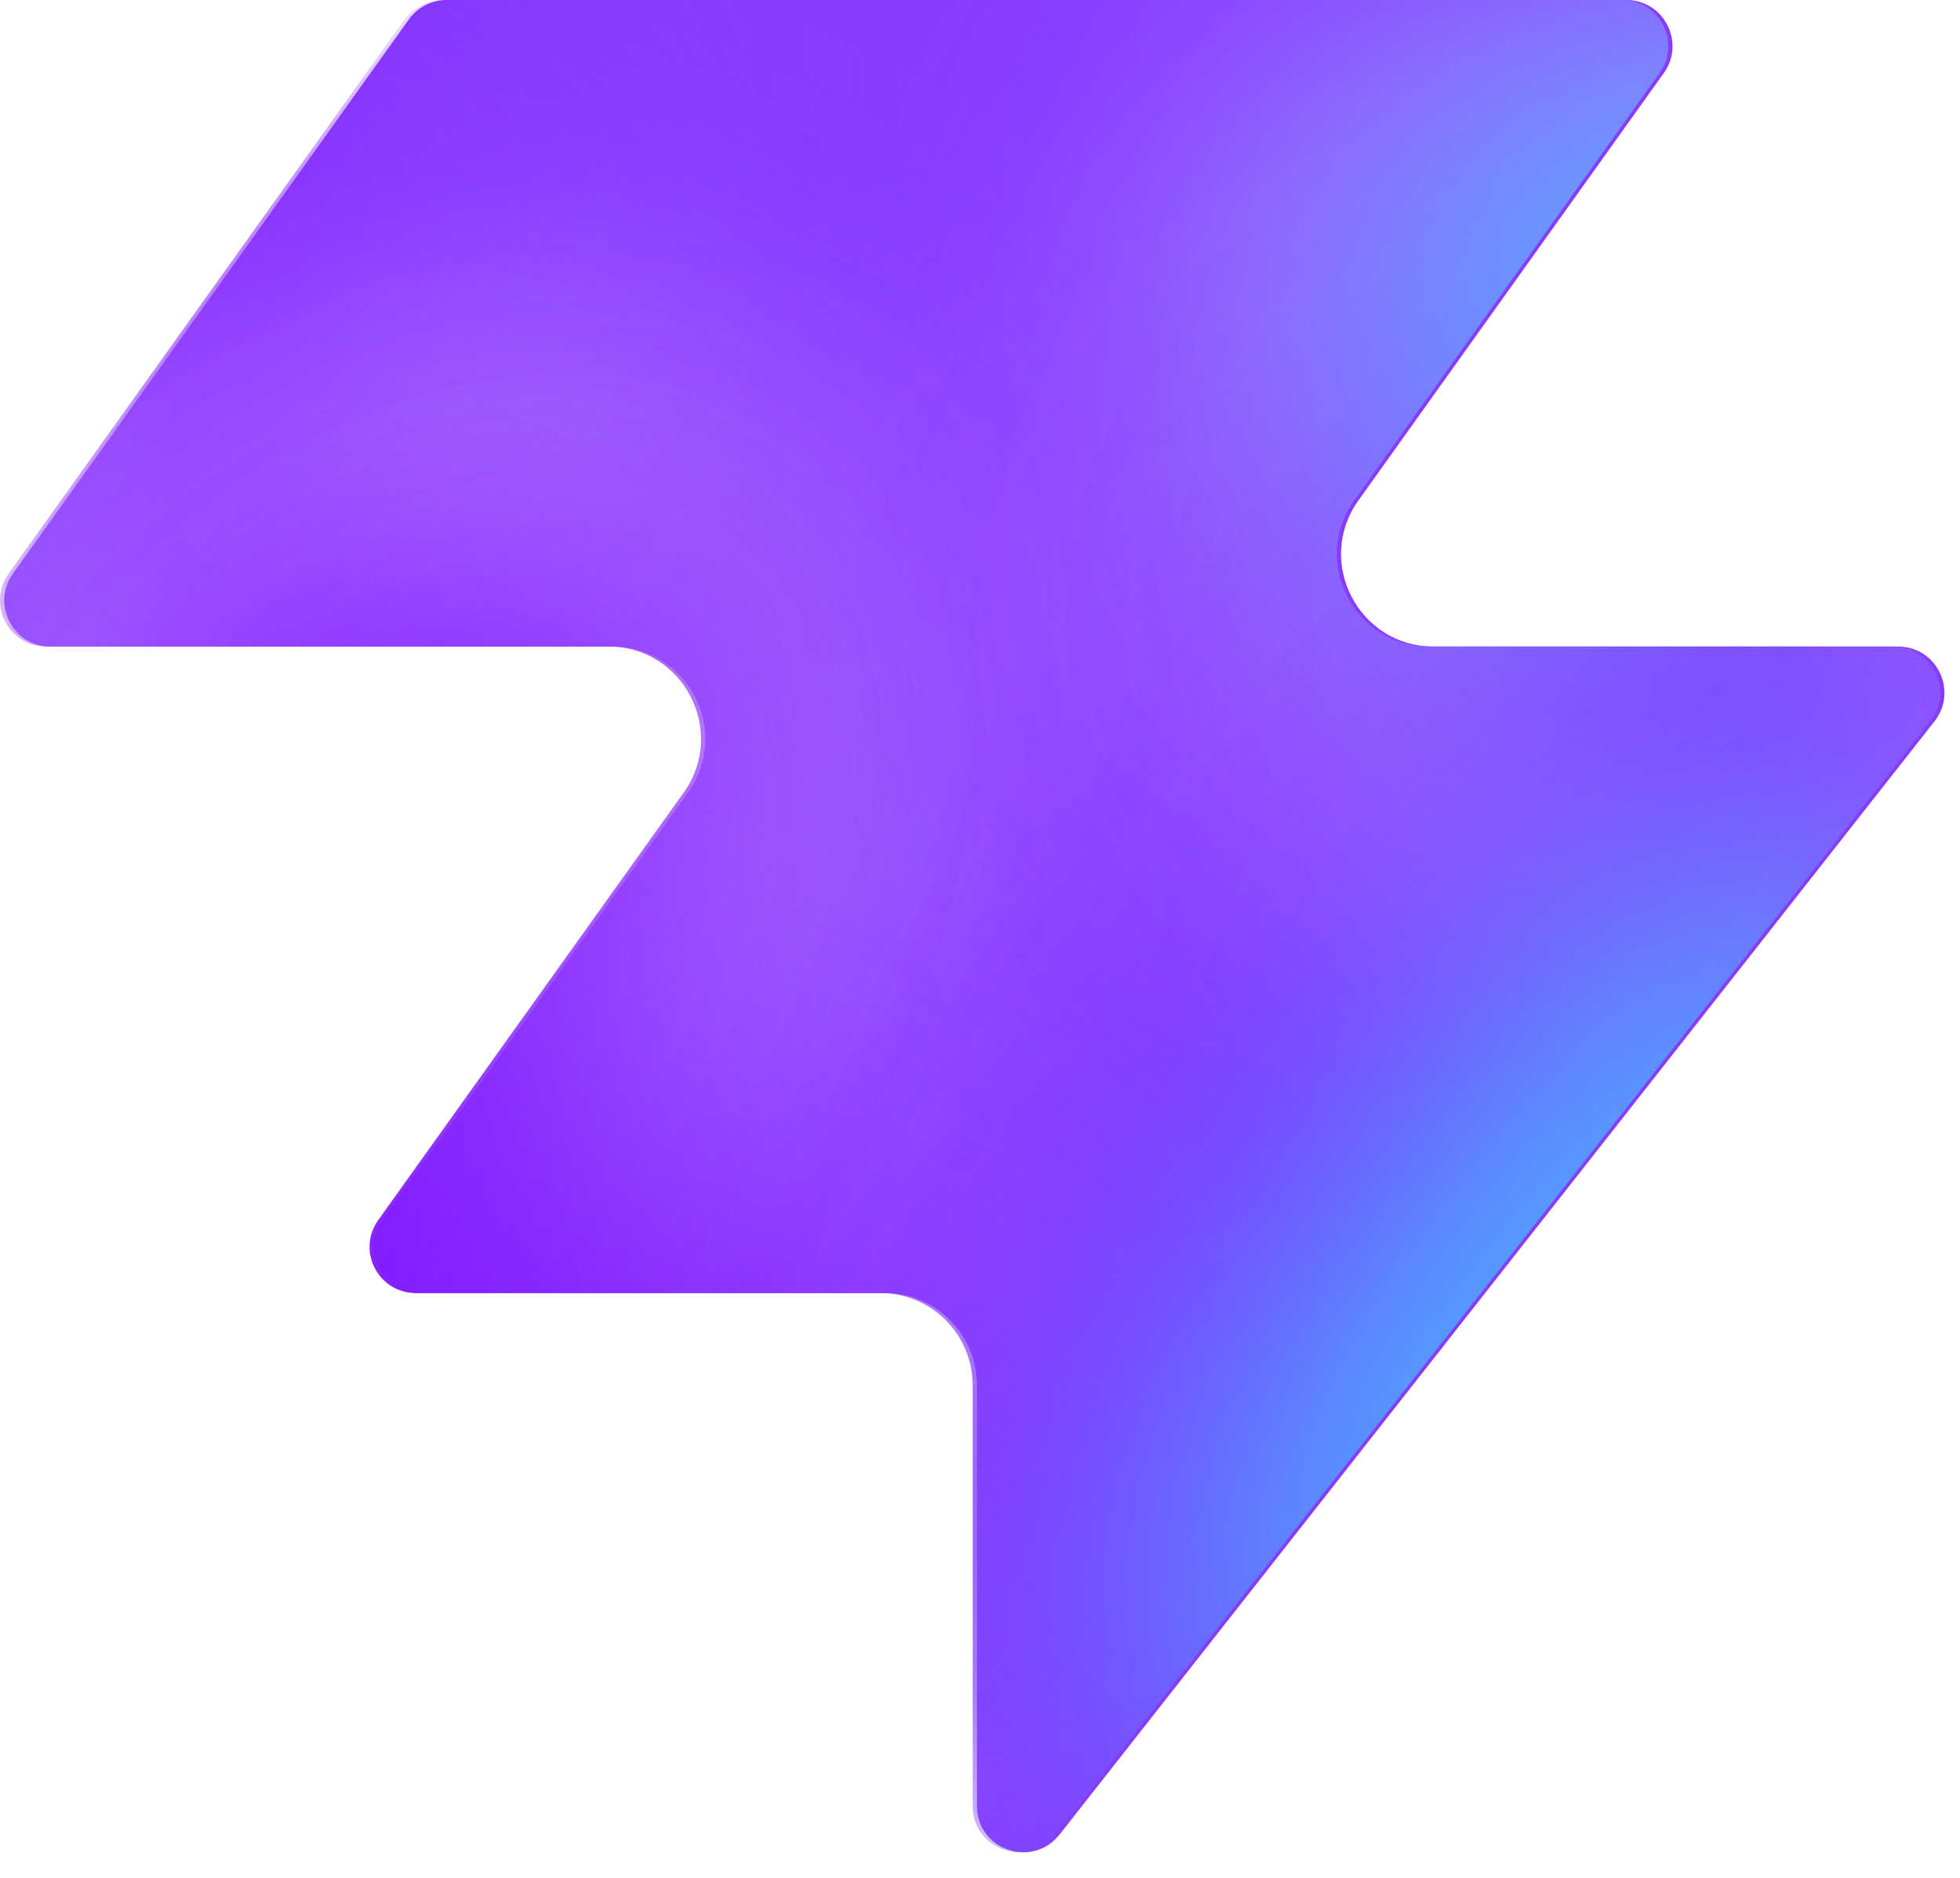
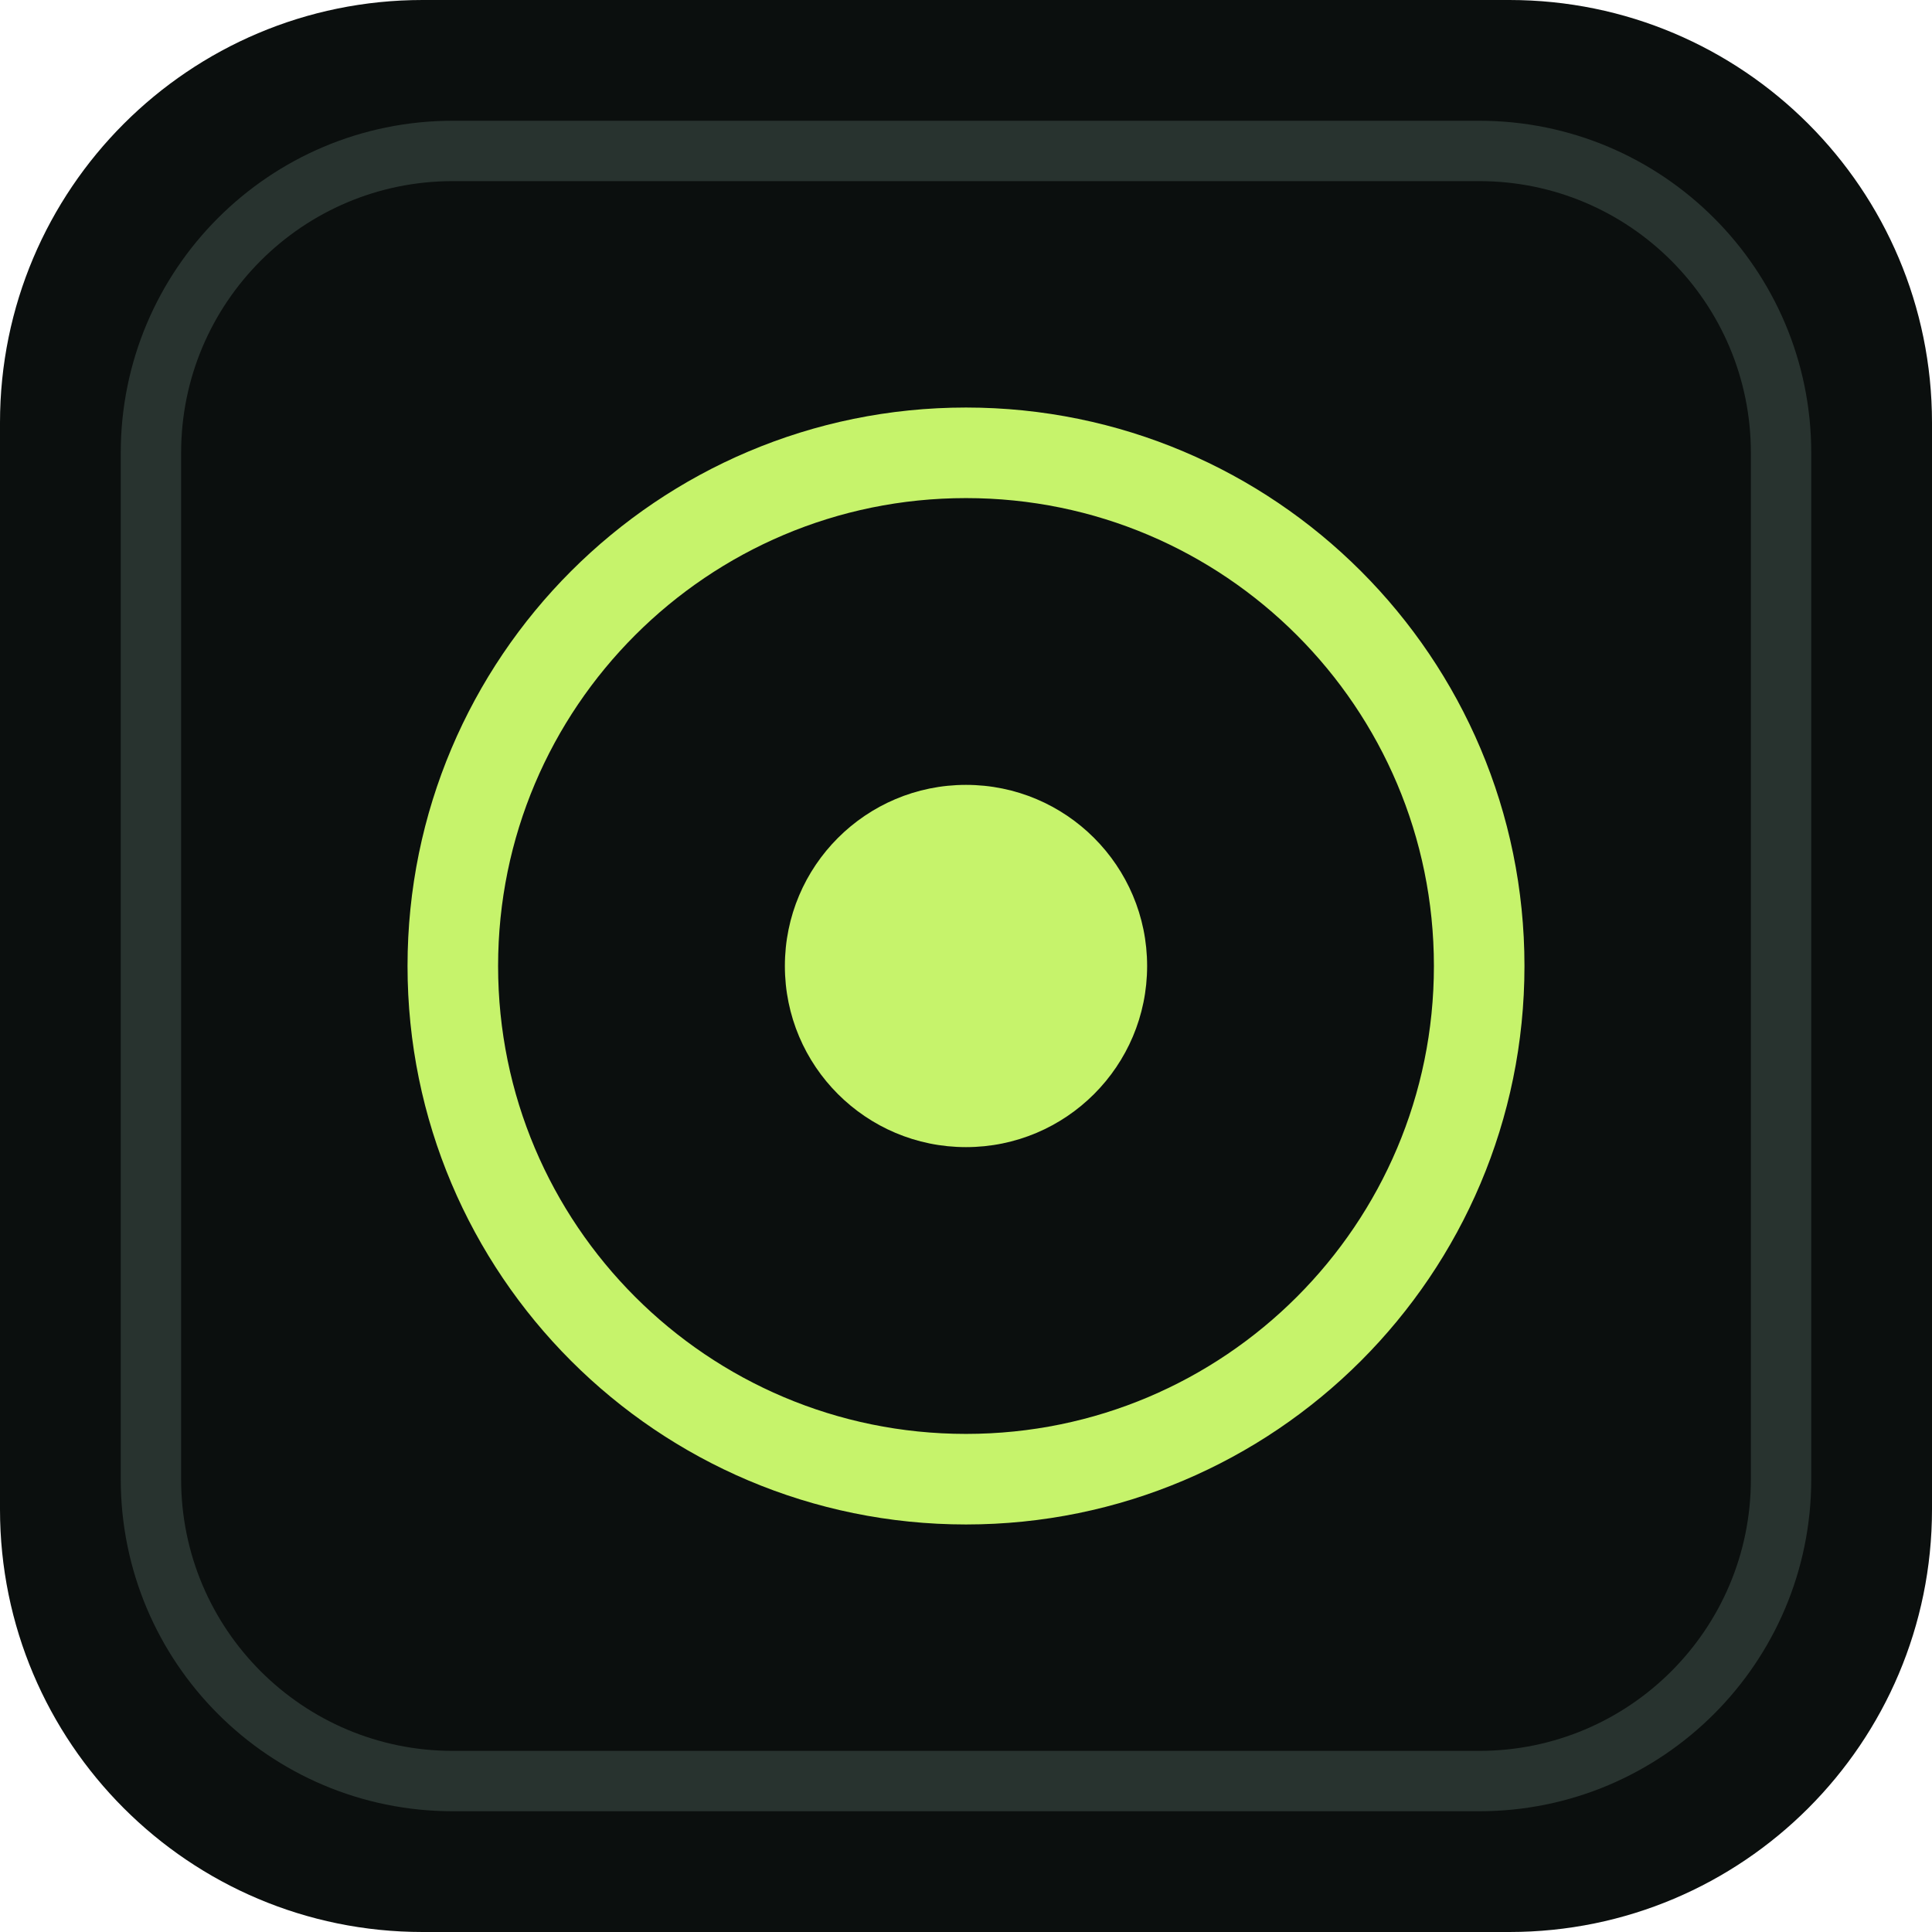
- <svg xmlns="http://www.w3.org/2000/svg" width="48" height="46" fill="none" viewBox="0 0 48 46">
-   <path fill="#863bff" d="M25.946 44.938c-.664.845-2.021.375-2.021-.698V33.937a2.26 2.26 0 0 0-2.262-2.262H10.287c-.92 0-1.456-1.04-.92-1.788l7.48-10.471c1.07-1.497 0-3.578-1.842-3.578H1.237c-.92 0-1.456-1.04-.92-1.788L10.013.474c.214-.297.556-.474.92-.474h28.894c.92 0 1.456 1.04.92 1.788l-7.48 10.471c-1.07 1.498 0 3.579 1.842 3.579h11.377c.943 0 1.473 1.088.89 1.83L25.947 44.94z" style="fill:#863bff;fill:color(display-p3 .525 .23 1);fill-opacity:1" />
-   <mask id="a" width="48" height="46" x="0" y="0" maskUnits="userSpaceOnUse" style="mask-type:alpha">
-     <path fill="#000" d="M25.842 44.938c-.664.844-2.021.375-2.021-.698V33.937a2.26 2.26 0 0 0-2.262-2.262H10.183c-.92 0-1.456-1.04-.92-1.788l7.48-10.471c1.07-1.498 0-3.579-1.842-3.579H1.133c-.92 0-1.456-1.04-.92-1.787L9.91.473c.214-.297.556-.474.92-.474h28.894c.92 0 1.456 1.04.92 1.788l-7.48 10.471c-1.07 1.498 0 3.578 1.842 3.578h11.377c.943 0 1.473 1.088.89 1.832L25.843 44.94z" style="fill:#000;fill-opacity:1" />
-   </mask>
-   <g mask="url(#a)">
-     <g filter="url(#b)">
-       <ellipse cx="5.508" cy="14.704" fill="#ede6ff" rx="5.508" ry="14.704" style="fill:#ede6ff;fill:color(display-p3 .927 .903 1);fill-opacity:1" transform="matrix(.00324 1 1 -.00324 -4.47 31.516)" />
-     </g>
-     <g filter="url(#c)">
-       <ellipse cx="10.399" cy="29.851" fill="#ede6ff" rx="10.399" ry="29.851" style="fill:#ede6ff;fill:color(display-p3 .927 .903 1);fill-opacity:1" transform="matrix(.00324 1 1 -.00324 -39.328 7.883)" />
-     </g>
-     <g filter="url(#d)">
-       <ellipse cx="5.508" cy="30.487" fill="#7e14ff" rx="5.508" ry="30.487" style="fill:#7e14ff;fill:color(display-p3 .492 .077 1);fill-opacity:1" transform="rotate(89.814 -25.913 -14.639)scale(1 -1)" />
-     </g>
-     <g filter="url(#e)">
-       <ellipse cx="5.508" cy="30.599" fill="#7e14ff" rx="5.508" ry="30.599" style="fill:#7e14ff;fill:color(display-p3 .492 .077 1);fill-opacity:1" transform="rotate(89.814 -32.644 -3.334)scale(1 -1)" />
-     </g>
-     <g filter="url(#f)">
-       <ellipse cx="5.508" cy="30.599" fill="#7e14ff" rx="5.508" ry="30.599" style="fill:#7e14ff;fill:color(display-p3 .492 .077 1);fill-opacity:1" transform="matrix(.00324 1 1 -.00324 -34.34 30.47)" />
-     </g>
-     <g filter="url(#g)">
-       <ellipse cx="14.072" cy="22.078" fill="#ede6ff" rx="14.072" ry="22.078" style="fill:#ede6ff;fill:color(display-p3 .927 .903 1);fill-opacity:1" transform="rotate(93.35 24.506 48.493)scale(-1 1)" />
-     </g>
-     <g filter="url(#h)">
-       <ellipse cx="3.47" cy="21.501" fill="#7e14ff" rx="3.47" ry="21.501" style="fill:#7e14ff;fill:color(display-p3 .492 .077 1);fill-opacity:1" transform="rotate(89.009 28.708 47.59)scale(-1 1)" />
-     </g>
-     <g filter="url(#i)">
-       <ellipse cx="3.47" cy="21.501" fill="#7e14ff" rx="3.47" ry="21.501" style="fill:#7e14ff;fill:color(display-p3 .492 .077 1);fill-opacity:1" transform="rotate(89.009 28.708 47.59)scale(-1 1)" />
-     </g>
-     <g filter="url(#j)">
-       <ellipse cx=".387" cy="8.972" fill="#7e14ff" rx="4.407" ry="29.108" style="fill:#7e14ff;fill:color(display-p3 .492 .077 1);fill-opacity:1" transform="rotate(39.51 .387 8.972)" />
-     </g>
-     <g filter="url(#k)">
-       <ellipse cx="47.523" cy="-6.092" fill="#7e14ff" rx="4.407" ry="29.108" style="fill:#7e14ff;fill:color(display-p3 .492 .077 1);fill-opacity:1" transform="rotate(37.892 47.523 -6.092)" />
-     </g>
-     <g filter="url(#l)">
-       <ellipse cx="41.412" cy="6.333" fill="#47bfff" rx="5.971" ry="9.665" style="fill:#47bfff;fill:color(display-p3 .28 .748 1);fill-opacity:1" transform="rotate(37.892 41.412 6.333)" />
-     </g>
-     <g filter="url(#m)">
-       <ellipse cx="-1.879" cy="38.332" fill="#7e14ff" rx="4.407" ry="29.108" style="fill:#7e14ff;fill:color(display-p3 .492 .077 1);fill-opacity:1" transform="rotate(37.892 -1.88 38.332)" />
-     </g>
-     <g filter="url(#n)">
-       <ellipse cx="-1.879" cy="38.332" fill="#7e14ff" rx="4.407" ry="29.108" style="fill:#7e14ff;fill:color(display-p3 .492 .077 1);fill-opacity:1" transform="rotate(37.892 -1.88 38.332)" />
-     </g>
-     <g filter="url(#o)">
-       <ellipse cx="35.651" cy="29.907" fill="#7e14ff" rx="4.407" ry="29.108" style="fill:#7e14ff;fill:color(display-p3 .492 .077 1);fill-opacity:1" transform="rotate(37.892 35.651 29.907)" />
-     </g>
-     <g filter="url(#p)">
-       <ellipse cx="38.418" cy="32.4" fill="#47bfff" rx="5.971" ry="15.297" style="fill:#47bfff;fill:color(display-p3 .28 .748 1);fill-opacity:1" transform="rotate(37.892 38.418 32.4)" />
-     </g>
-   </g>
-   <defs>
-     <filter id="b" width="60.045" height="41.654" x="-19.77" y="16.149" color-interpolation-filters="sRGB" filterUnits="userSpaceOnUse">
-       <feFlood flood-opacity="0" result="BackgroundImageFix" />
-       <feBlend in="SourceGraphic" in2="BackgroundImageFix" result="shape" />
-       <feGaussianBlur result="effect1_foregroundBlur_2002_17158" stdDeviation="7.659" />
-     </filter>
-     <filter id="c" width="90.34" height="51.437" x="-54.613" y="-7.533" color-interpolation-filters="sRGB" filterUnits="userSpaceOnUse">
-       <feFlood flood-opacity="0" result="BackgroundImageFix" />
-       <feBlend in="SourceGraphic" in2="BackgroundImageFix" result="shape" />
-       <feGaussianBlur result="effect1_foregroundBlur_2002_17158" stdDeviation="7.659" />
-     </filter>
-     <filter id="d" width="79.355" height="29.4" x="-49.64" y="2.03" color-interpolation-filters="sRGB" filterUnits="userSpaceOnUse">
-       <feFlood flood-opacity="0" result="BackgroundImageFix" />
-       <feBlend in="SourceGraphic" in2="BackgroundImageFix" result="shape" />
-       <feGaussianBlur result="effect1_foregroundBlur_2002_17158" stdDeviation="4.596" />
-     </filter>
-     <filter id="e" width="79.579" height="29.4" x="-45.045" y="20.029" color-interpolation-filters="sRGB" filterUnits="userSpaceOnUse">
-       <feFlood flood-opacity="0" result="BackgroundImageFix" />
-       <feBlend in="SourceGraphic" in2="BackgroundImageFix" result="shape" />
-       <feGaussianBlur result="effect1_foregroundBlur_2002_17158" stdDeviation="4.596" />
-     </filter>
-     <filter id="f" width="79.579" height="29.4" x="-43.513" y="21.178" color-interpolation-filters="sRGB" filterUnits="userSpaceOnUse">
-       <feFlood flood-opacity="0" result="BackgroundImageFix" />
-       <feBlend in="SourceGraphic" in2="BackgroundImageFix" result="shape" />
-       <feGaussianBlur result="effect1_foregroundBlur_2002_17158" stdDeviation="4.596" />
-     </filter>
-     <filter id="g" width="74.749" height="58.852" x="15.756" y="-17.901" color-interpolation-filters="sRGB" filterUnits="userSpaceOnUse">
-       <feFlood flood-opacity="0" result="BackgroundImageFix" />
-       <feBlend in="SourceGraphic" in2="BackgroundImageFix" result="shape" />
-       <feGaussianBlur result="effect1_foregroundBlur_2002_17158" stdDeviation="7.659" />
-     </filter>
-     <filter id="h" width="61.377" height="25.362" x="23.548" y="2.284" color-interpolation-filters="sRGB" filterUnits="userSpaceOnUse">
-       <feFlood flood-opacity="0" result="BackgroundImageFix" />
-       <feBlend in="SourceGraphic" in2="BackgroundImageFix" result="shape" />
-       <feGaussianBlur result="effect1_foregroundBlur_2002_17158" stdDeviation="4.596" />
-     </filter>
-     <filter id="i" width="61.377" height="25.362" x="23.548" y="2.284" color-interpolation-filters="sRGB" filterUnits="userSpaceOnUse">
-       <feFlood flood-opacity="0" result="BackgroundImageFix" />
-       <feBlend in="SourceGraphic" in2="BackgroundImageFix" result="shape" />
-       <feGaussianBlur result="effect1_foregroundBlur_2002_17158" stdDeviation="4.596" />
-     </filter>
-     <filter id="j" width="56.045" height="63.649" x="-27.636" y="-22.853" color-interpolation-filters="sRGB" filterUnits="userSpaceOnUse">
-       <feFlood flood-opacity="0" result="BackgroundImageFix" />
-       <feBlend in="SourceGraphic" in2="BackgroundImageFix" result="shape" />
-       <feGaussianBlur result="effect1_foregroundBlur_2002_17158" stdDeviation="4.596" />
-     </filter>
-     <filter id="k" width="54.814" height="64.646" x="20.116" y="-38.415" color-interpolation-filters="sRGB" filterUnits="userSpaceOnUse">
-       <feFlood flood-opacity="0" result="BackgroundImageFix" />
-       <feBlend in="SourceGraphic" in2="BackgroundImageFix" result="shape" />
-       <feGaussianBlur result="effect1_foregroundBlur_2002_17158" stdDeviation="4.596" />
-     </filter>
-     <filter id="l" width="33.541" height="35.313" x="24.641" y="-11.323" color-interpolation-filters="sRGB" filterUnits="userSpaceOnUse">
-       <feFlood flood-opacity="0" result="BackgroundImageFix" />
-       <feBlend in="SourceGraphic" in2="BackgroundImageFix" result="shape" />
-       <feGaussianBlur result="effect1_foregroundBlur_2002_17158" stdDeviation="4.596" />
-     </filter>
-     <filter id="m" width="54.814" height="64.646" x="-29.286" y="6.009" color-interpolation-filters="sRGB" filterUnits="userSpaceOnUse">
-       <feFlood flood-opacity="0" result="BackgroundImageFix" />
-       <feBlend in="SourceGraphic" in2="BackgroundImageFix" result="shape" />
-       <feGaussianBlur result="effect1_foregroundBlur_2002_17158" stdDeviation="4.596" />
-     </filter>
-     <filter id="n" width="54.814" height="64.646" x="-29.286" y="6.009" color-interpolation-filters="sRGB" filterUnits="userSpaceOnUse">
-       <feFlood flood-opacity="0" result="BackgroundImageFix" />
-       <feBlend in="SourceGraphic" in2="BackgroundImageFix" result="shape" />
-       <feGaussianBlur result="effect1_foregroundBlur_2002_17158" stdDeviation="4.596" />
-     </filter>
-     <filter id="o" width="54.814" height="64.646" x="8.244" y="-2.416" color-interpolation-filters="sRGB" filterUnits="userSpaceOnUse">
-       <feFlood flood-opacity="0" result="BackgroundImageFix" />
-       <feBlend in="SourceGraphic" in2="BackgroundImageFix" result="shape" />
-       <feGaussianBlur result="effect1_foregroundBlur_2002_17158" stdDeviation="4.596" />
-     </filter>
-     <filter id="p" width="39.409" height="43.623" x="18.713" y="10.588" color-interpolation-filters="sRGB" filterUnits="userSpaceOnUse">
-       <feFlood flood-opacity="0" result="BackgroundImageFix" />
-       <feBlend in="SourceGraphic" in2="BackgroundImageFix" result="shape" />
-       <feGaussianBlur result="effect1_foregroundBlur_2002_17158" stdDeviation="4.596" />
-     </filter>
-   </defs>
+ <svg xmlns="http://www.w3.org/2000/svg" viewBox="0 0 64 64">
+   <rect width="64" height="64" rx="14" fill="#0b0f0e" />
+   <rect x="5" y="5" width="54" height="54" rx="10" fill="none" stroke="#28332f" stroke-width="2" />
+   <circle cx="32" cy="32" r="17" fill="none" stroke="#c6f36b" stroke-width="3" />
+   <circle cx="32" cy="32" r="6" fill="#c6f36b" />
</svg>
